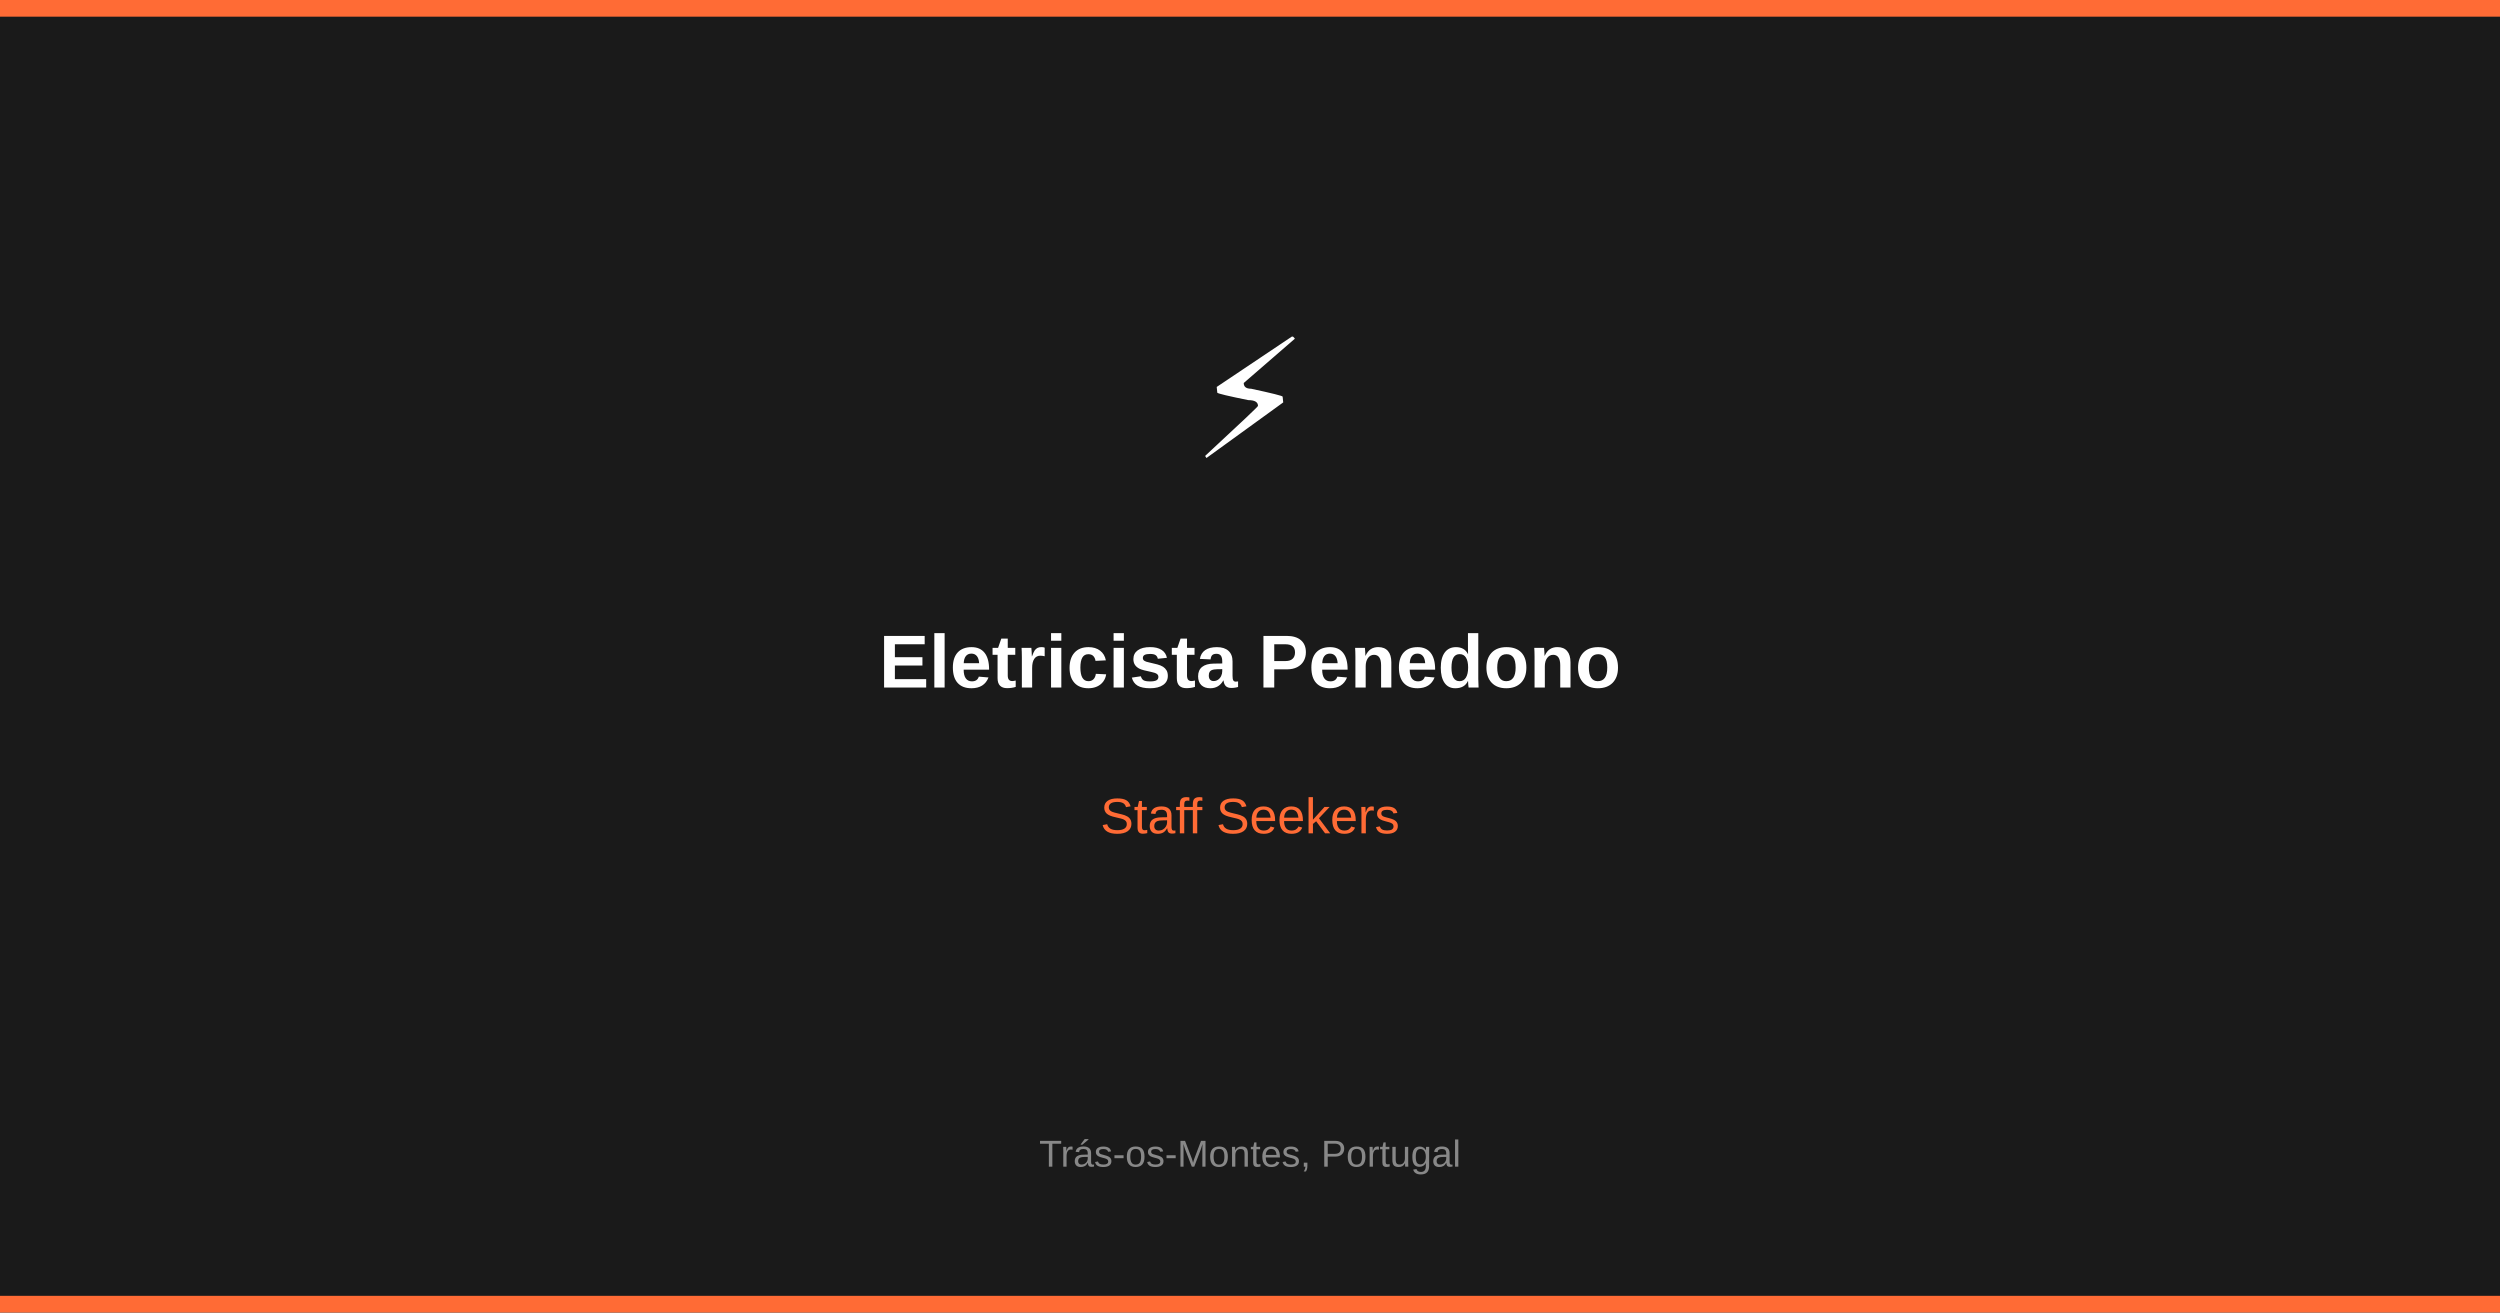
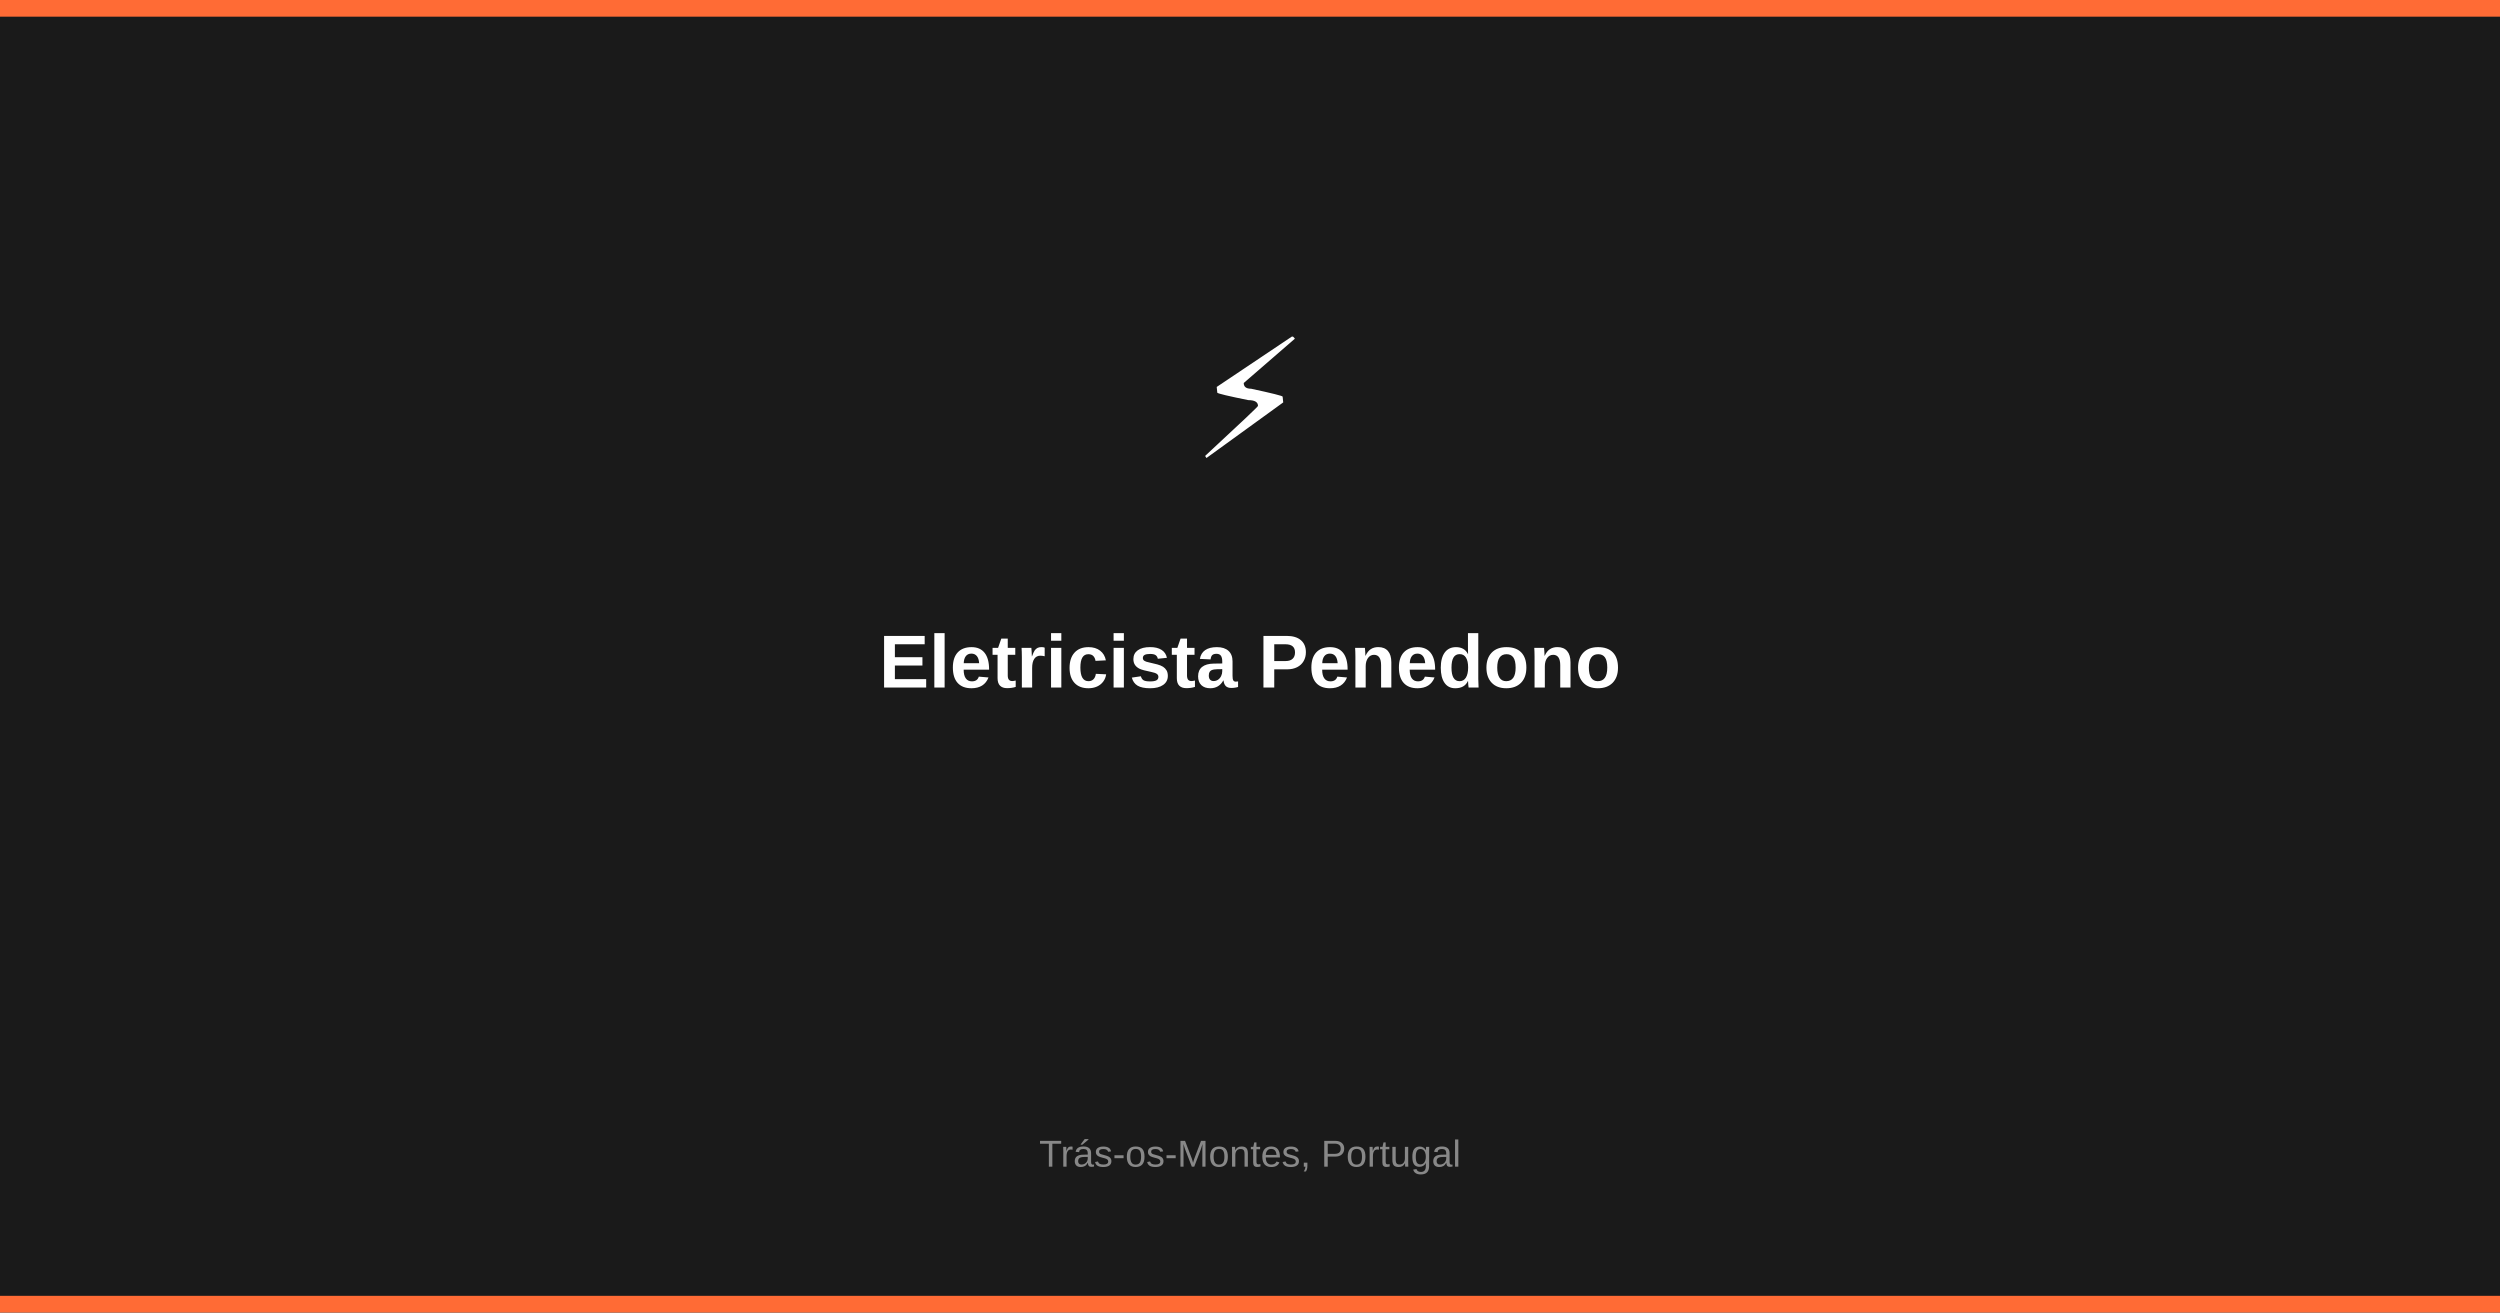
<svg xmlns="http://www.w3.org/2000/svg" width="1200" height="630">
  <rect width="1200" height="630" fill="#1a1a1a" />
  <rect x="0" y="0" width="1200" height="8" fill="#FF6B35" />
  <rect x="0" y="622" width="1200" height="8" fill="#FF6B35" />
  <text x="600" y="220" text-anchor="middle" font-family="Arial,sans-serif" font-size="80" fill="white">⚡</text>
  <text x="600" y="330" text-anchor="middle" font-family="Arial,sans-serif" font-size="36" font-weight="bold" fill="white">Eletricista Penedono</text>
-   <text x="600" y="400" text-anchor="middle" font-family="Arial,sans-serif" font-size="24" fill="#FF6B35">Staff Seekers</text>
+   <text x="600" y="400" text-anchor="middle" font-family="Arial,sans-serif" font-size="24" fill="#FF6B35" />
  <text x="600" y="560" text-anchor="middle" font-family="Arial,sans-serif" font-size="18" fill="#888">Trás-os-Montes, Portugal</text>
</svg>
